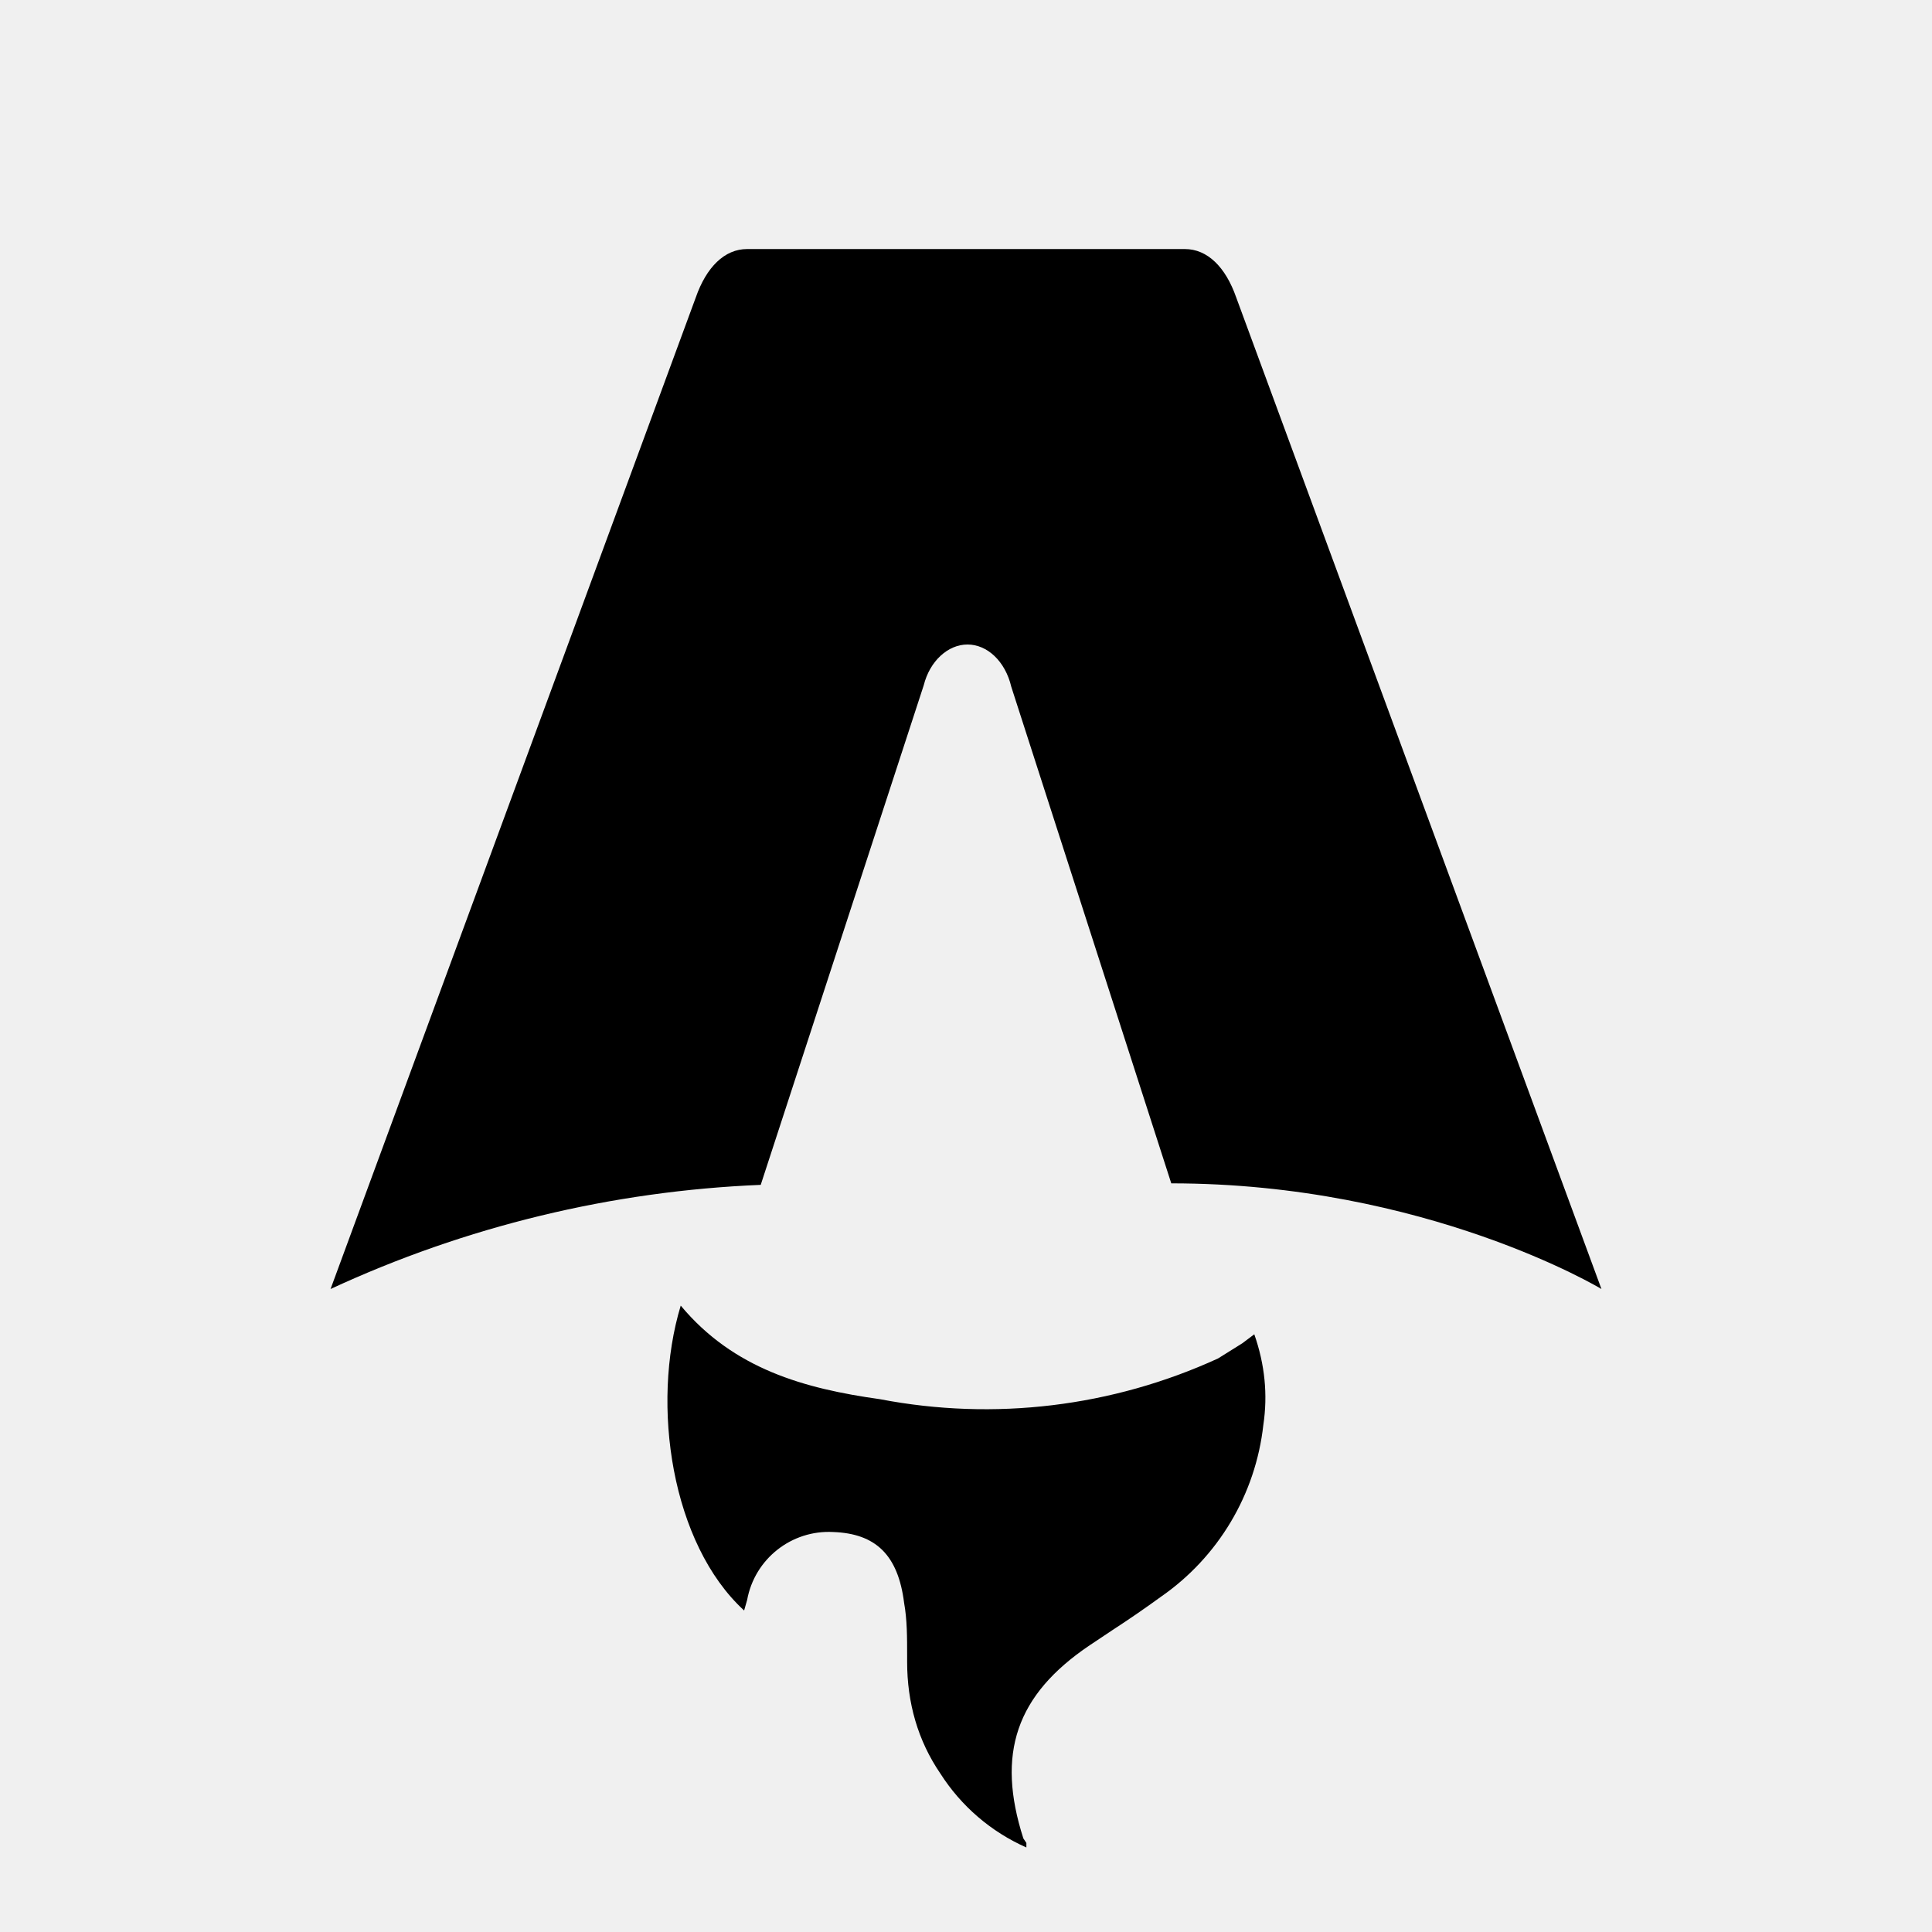
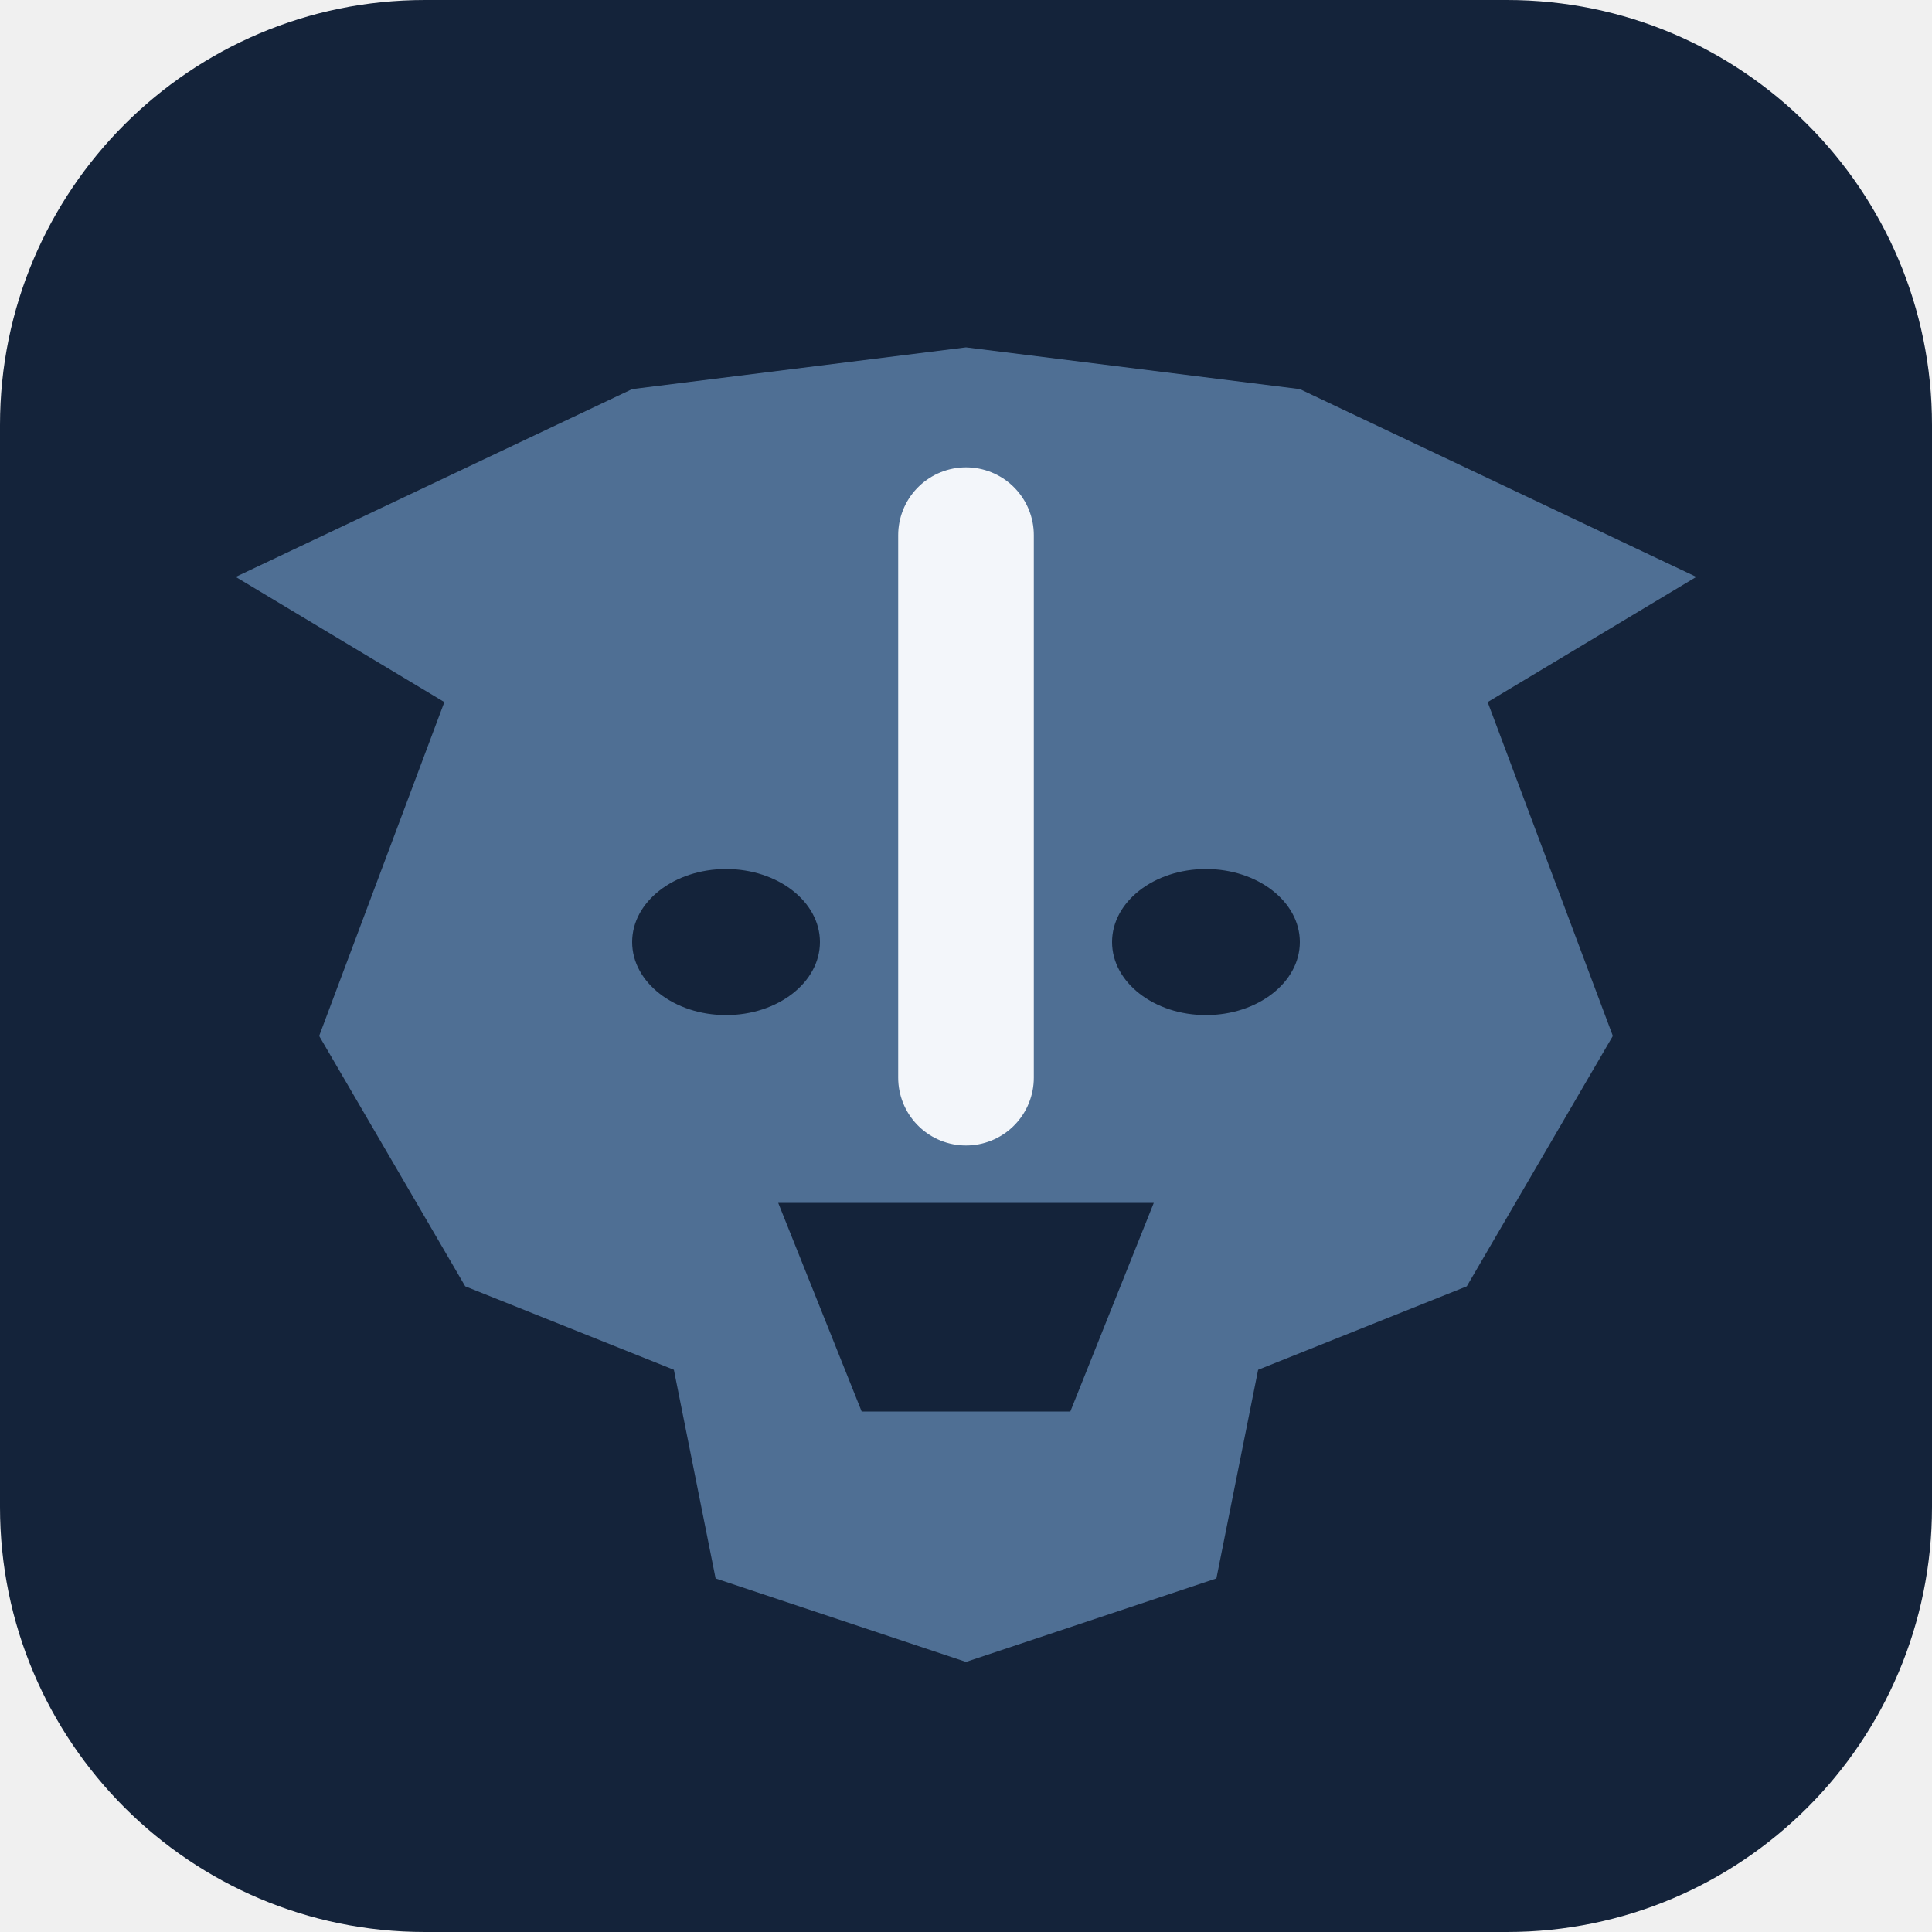
- <svg xmlns="http://www.w3.org/2000/svg" fill="none" viewBox="0 0 128 128">
-   <path d="M50.4 78.5a75.1 75.1 0 0 0-28.5 6.9l24.2-65.7c.7-2 1.9-3.2 3.4-3.2h29c1.5 0 2.7 1.2 3.4 3.2l24.2 65.7s-11.6-7-28.5-7L67 45.5c-.4-1.7-1.6-2.8-2.9-2.8-1.3 0-2.5 1.1-2.9 2.7L50.4 78.5Zm-1.1 28.2Zm-4.2-20.2c-2 6.6-.6 15.8 4.2 20.2a17.5 17.5 0 0 1 .2-.7 5.5 5.5 0 0 1 5.7-4.5c2.8.1 4.3 1.5 4.7 4.7.2 1.1.2 2.3.2 3.5v.4c0 2.7.7 5.2 2.2 7.4a13 13 0 0 0 5.7 4.9v-.3l-.2-.3c-1.8-5.6-.5-9.5 4.4-12.8l1.5-1a73 73 0 0 0 3.2-2.2 16 16 0 0 0 6.8-11.4c.3-2 .1-4-.6-6l-.8.6-1.6 1a37 37 0 0 1-22.4 2.7c-5-.7-9.7-2-13.2-6.2Z" />
-   <style>
-         path { fill: #000; }
-         @media (prefers-color-scheme: dark) {
-             path { fill: #FFF; }
-         }
-     </style>
+ <svg xmlns="http://www.w3.org/2000/svg" viewBox="0 0 200 200">
+   <rect width="200" height="200" rx="44" fill="#14233A" />
+   <g transform="translate(100 104) scale(1.08) translate(-100 -103)">
+     <path fill="#4F6F94" d="M100 40 L132 44 L170 62 L150 74 L162 106 L148 130 L128 138 L124 158 L100 166 L76 158 L72 138 L52 130 L38 106 L50 74 L30 62 L68 44 Z" />
+     <path fill="none" stroke="#F3F6FA" stroke-width="13" stroke-linecap="round" d="M100 58 V110" />
+     <ellipse cx="77" cy="97" rx="9" ry="7" fill="#14233A" />
+     <ellipse cx="123" cy="97" rx="9" ry="7" fill="#14233A" />
+     <path fill="#14233A" d="M82 122 L118 122 L110 142 L90 142 Z" />
+   </g>
</svg>
